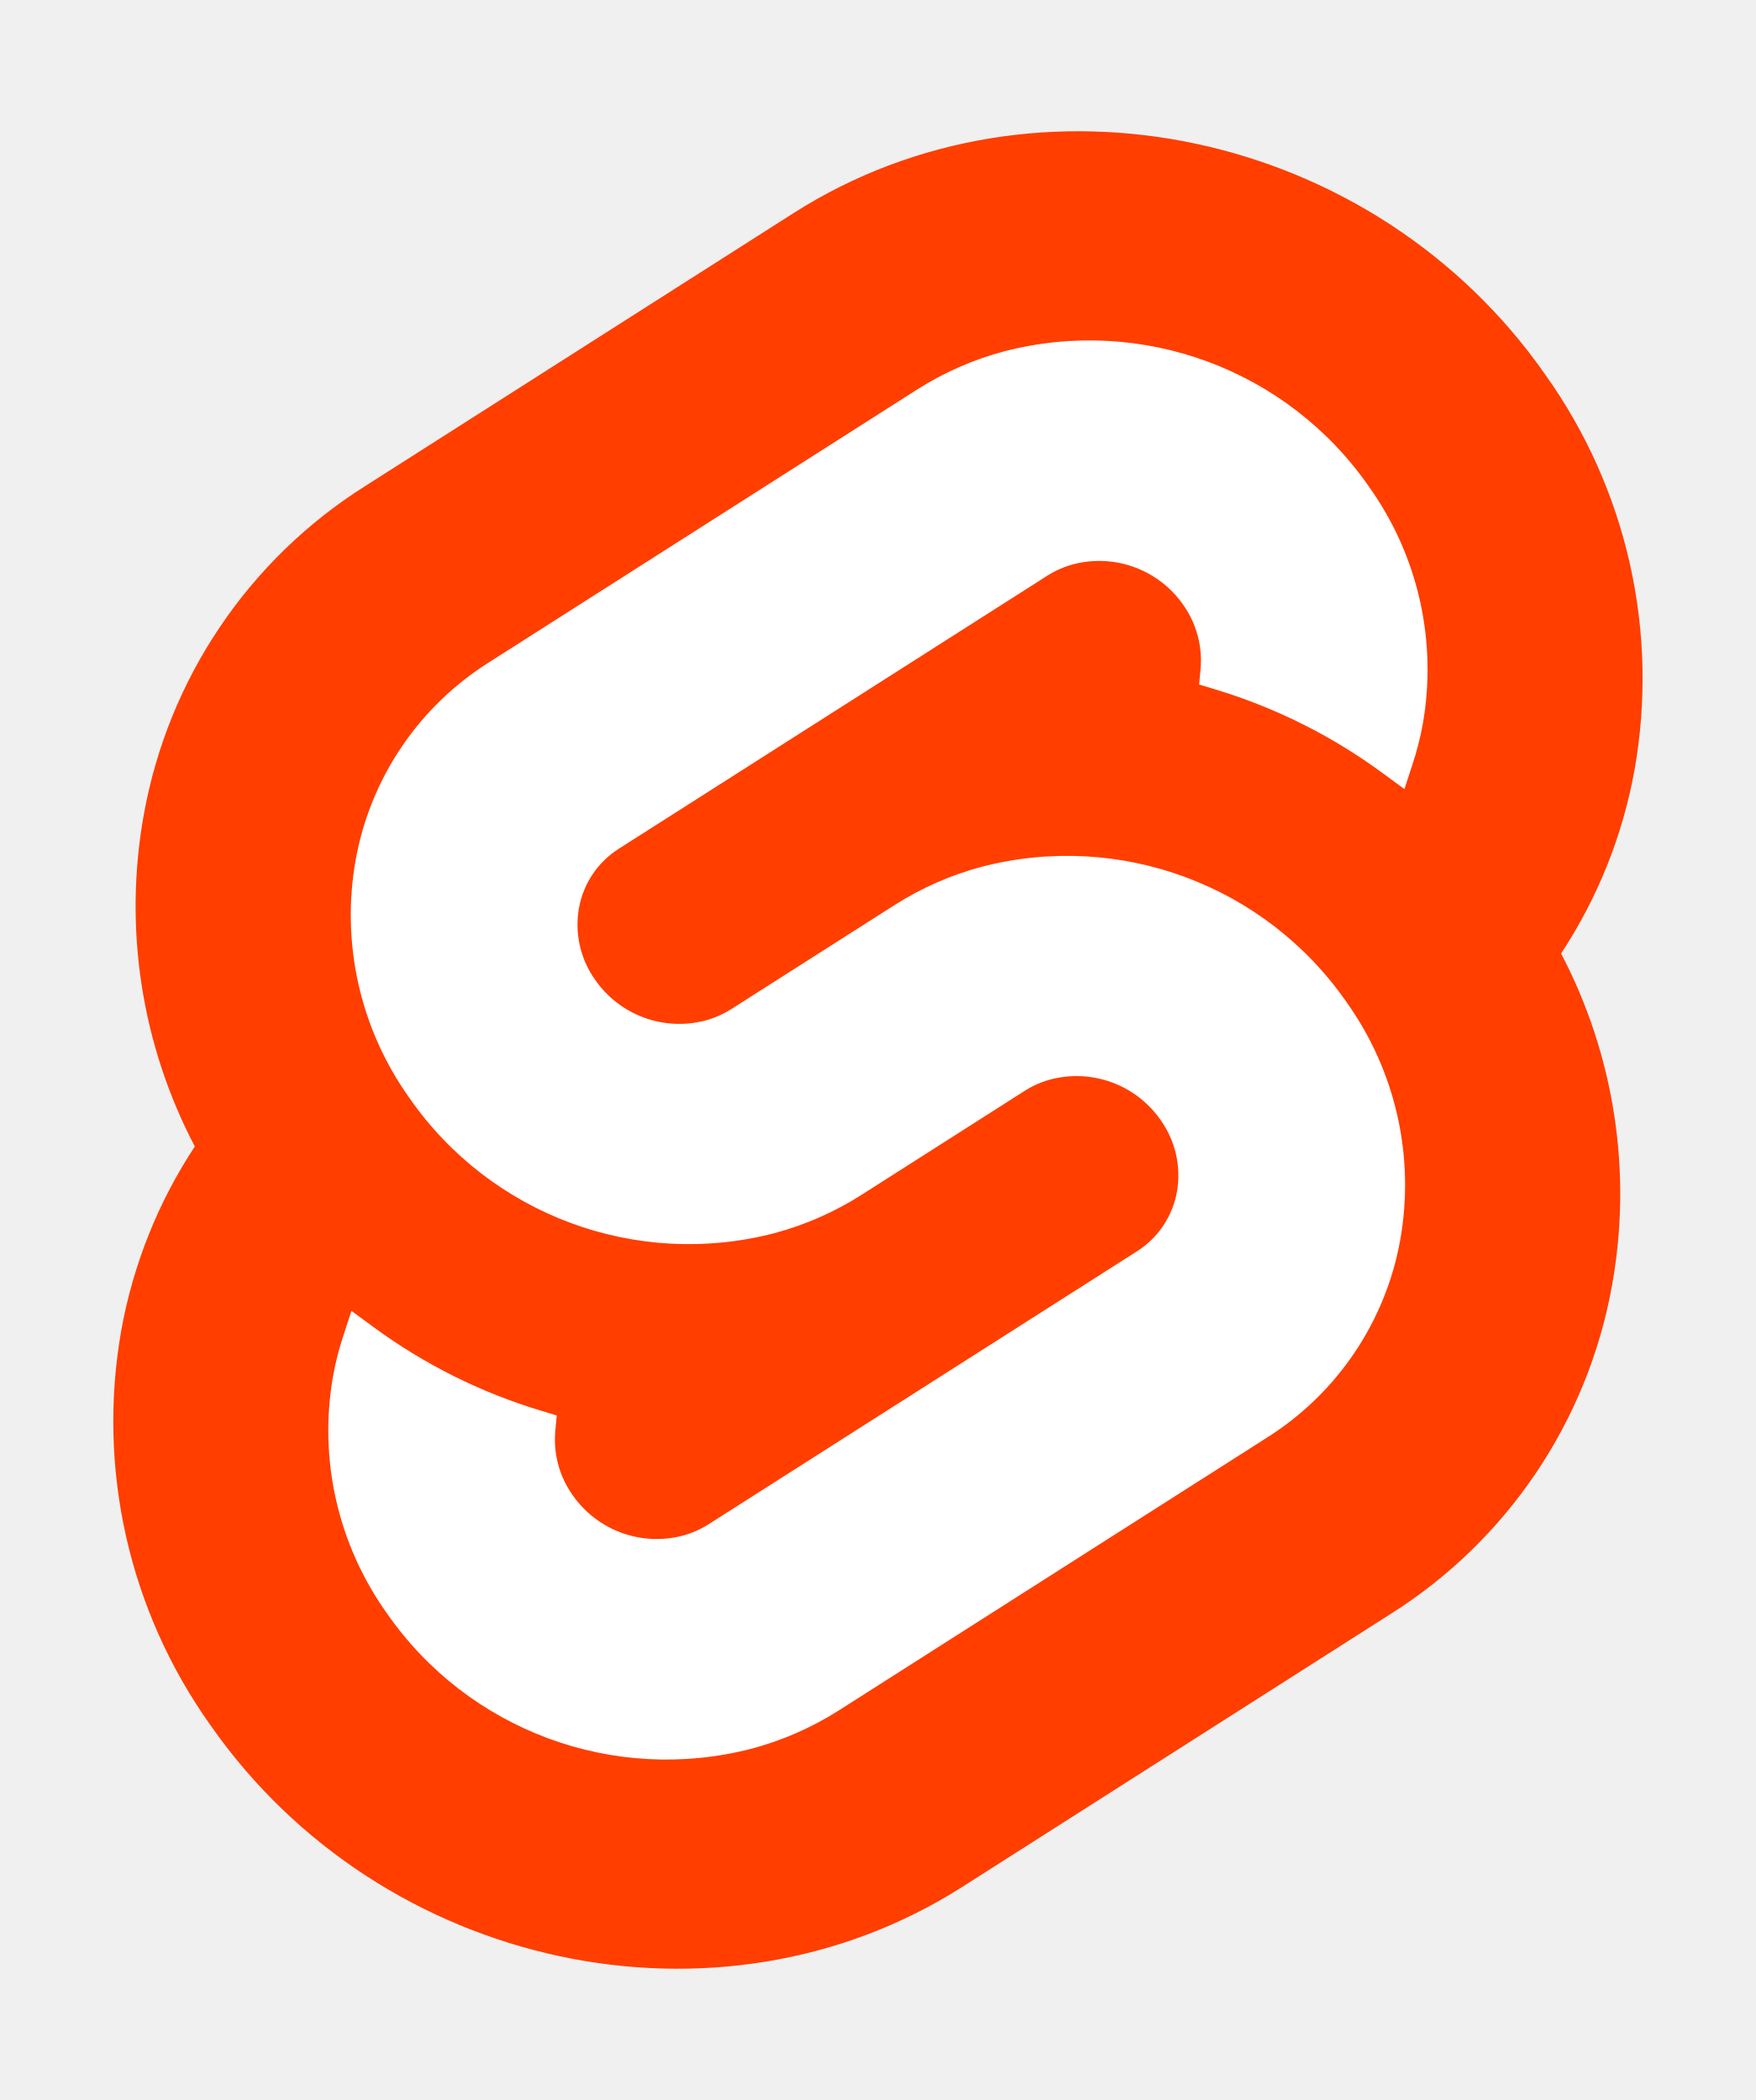
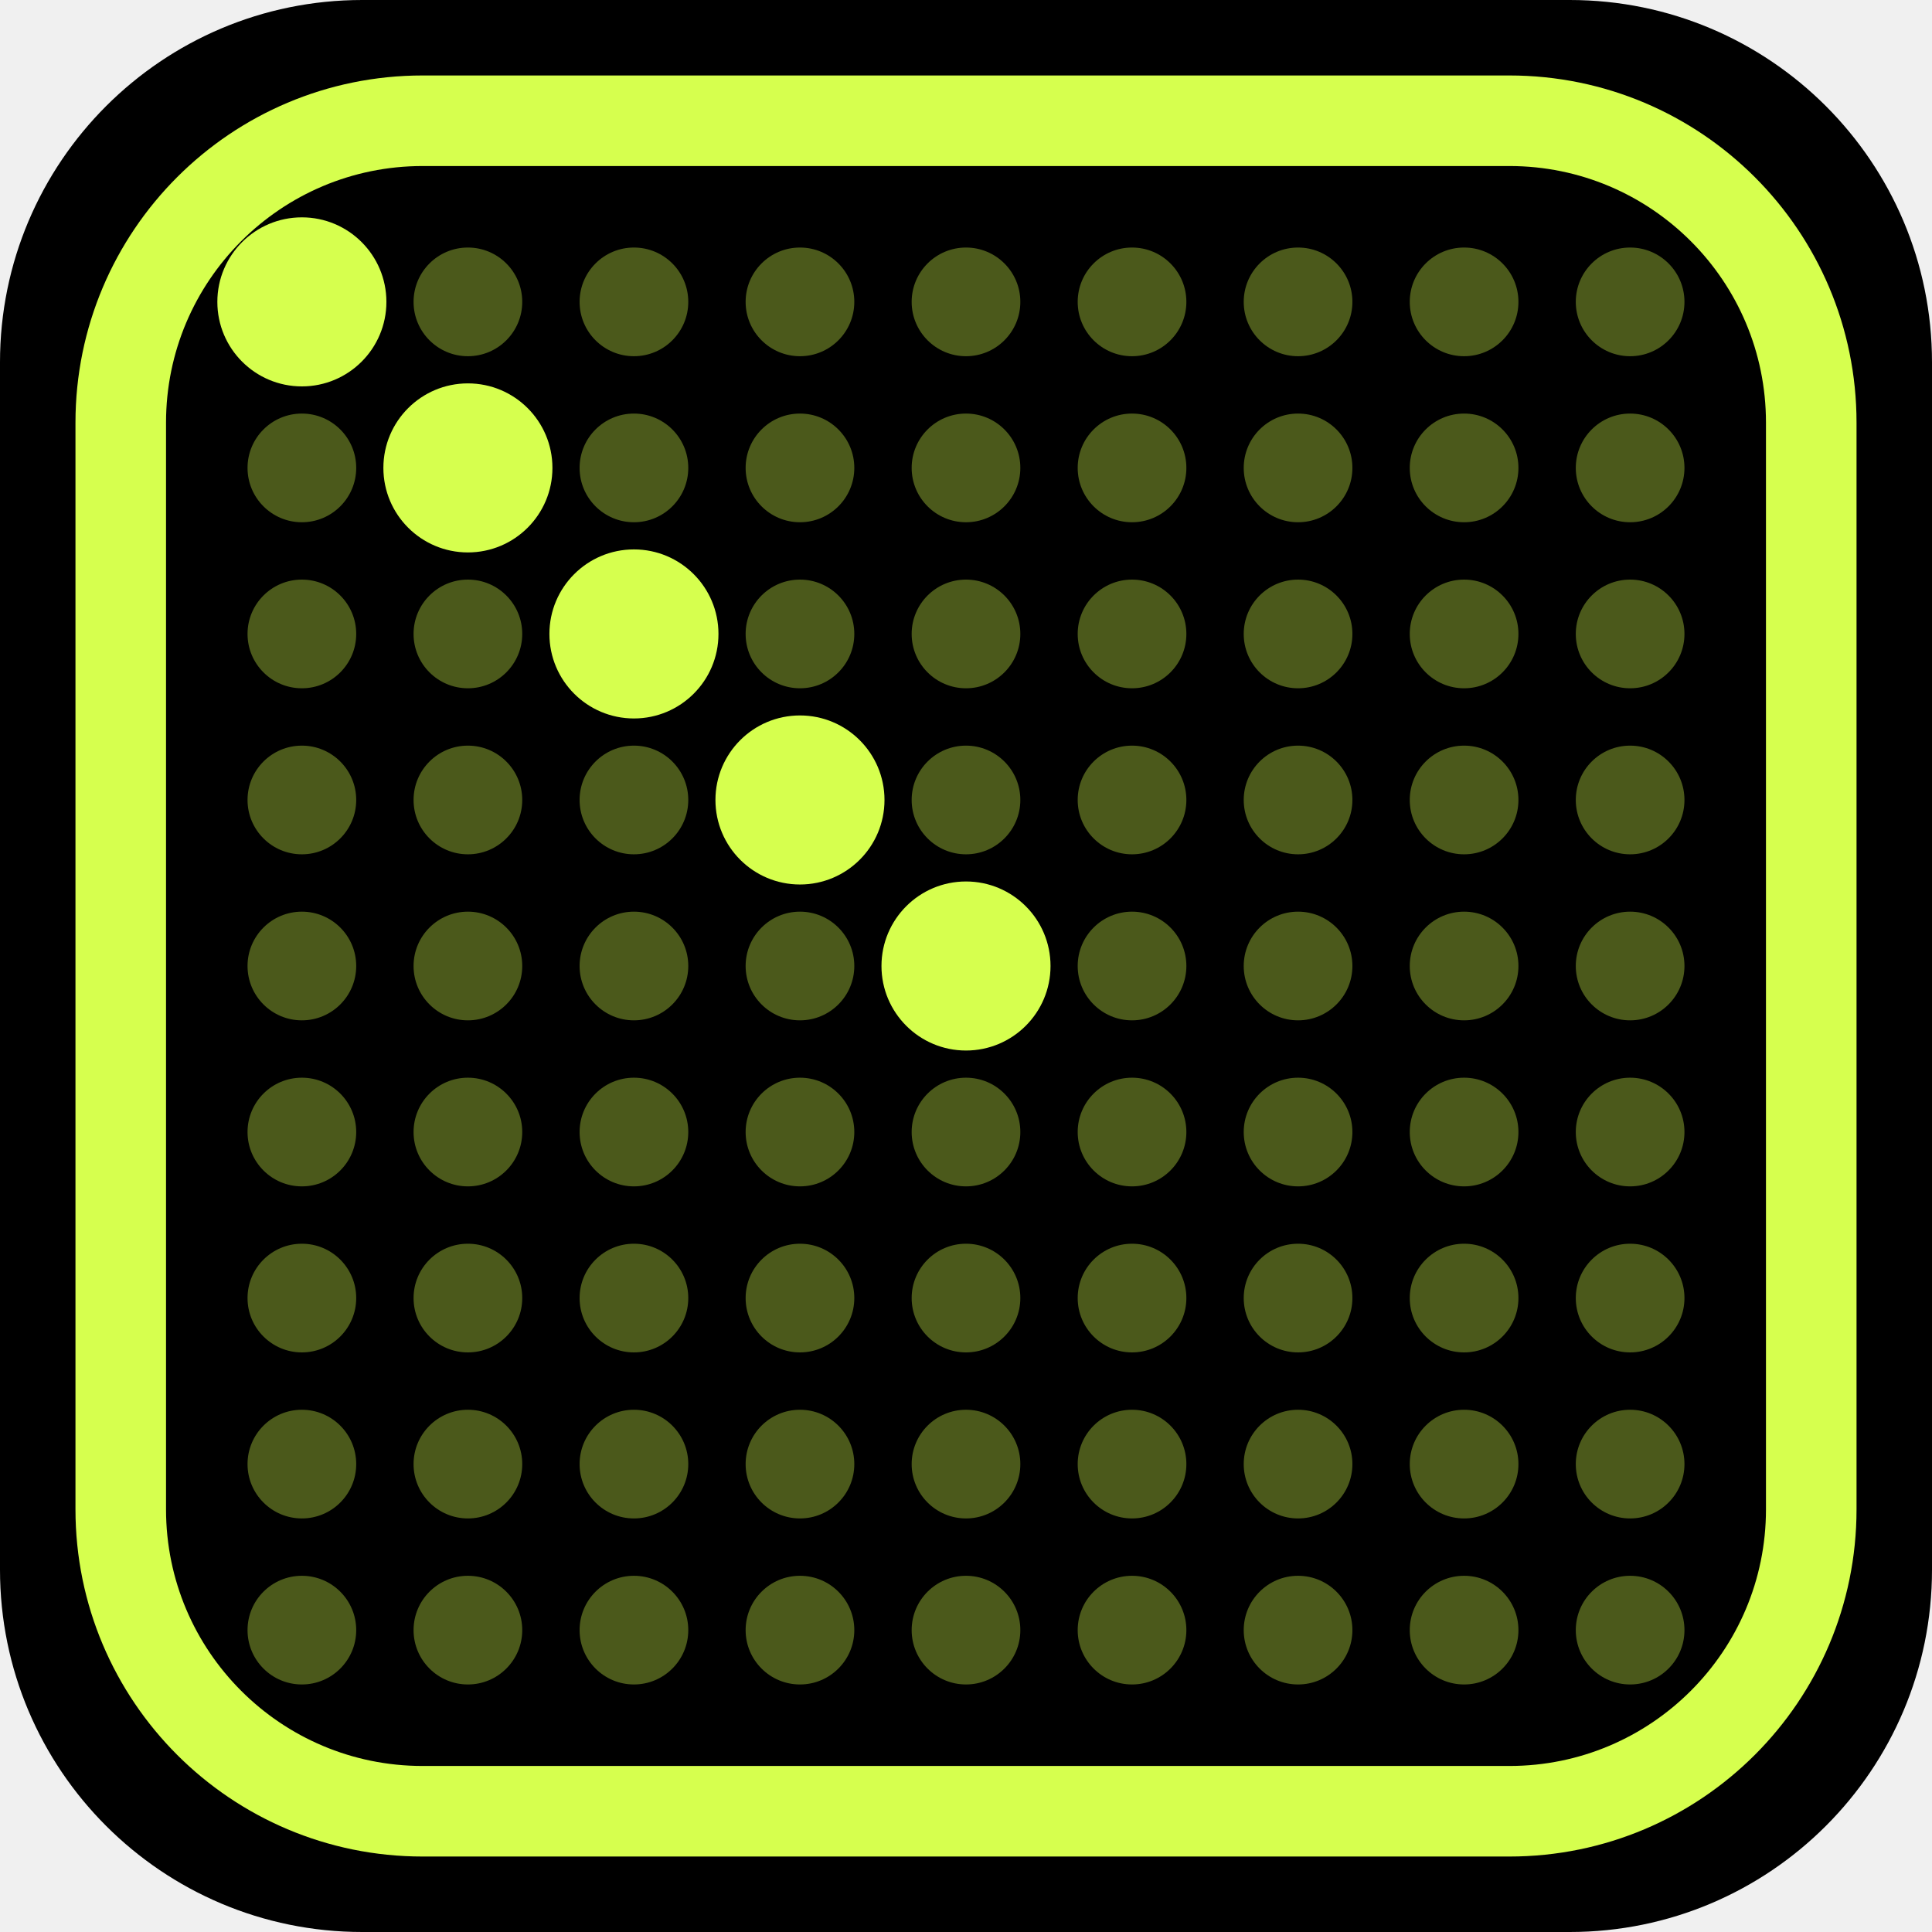
- <svg xmlns="http://www.w3.org/2000/svg" width="107" height="128" viewBox="0 0 107 128">
-   <path d="M94.157 22.819c-10.4-14.885-30.94-19.297-45.792-9.835L22.282 29.608A29.92 29.92 0 0 0 8.764 49.65a31.5 31.5 0 0 0 3.108 20.231 30 30 0 0 0-4.477 11.183 31.9 31.9 0 0 0 5.448 24.116c10.402 14.887 30.942 19.297 45.791 9.835l26.083-16.624A29.92 29.92 0 0 0 98.235 78.35a31.53 31.53 0 0 0-3.105-20.232 30 30 0 0 0 4.474-11.182 31.88 31.88 0 0 0-5.447-24.116" style="fill:#ff3e00" />
-   <path d="M45.817 106.582a20.72 20.72 0 0 1-22.237-8.243 19.17 19.17 0 0 1-3.277-14.503 18 18 0 0 1 .624-2.435l.49-1.498 1.337.981a33.6 33.6 0 0 0 10.203 5.098l.97.294-.09.968a5.85 5.85 0 0 0 1.052 3.878 6.24 6.24 0 0 0 6.695 2.485 5.8 5.8 0 0 0 1.603-.704L69.27 76.28a5.43 5.43 0 0 0 2.45-3.631 5.8 5.8 0 0 0-.987-4.371 6.24 6.24 0 0 0-6.698-2.487 5.7 5.7 0 0 0-1.6.704l-9.953 6.345a19 19 0 0 1-5.296 2.326 20.72 20.72 0 0 1-22.237-8.243 19.17 19.17 0 0 1-3.277-14.502 17.99 17.99 0 0 1 8.13-12.052l26.081-16.623a19 19 0 0 1 5.3-2.329 20.72 20.72 0 0 1 22.237 8.243 19.17 19.17 0 0 1 3.277 14.503 18 18 0 0 1-.624 2.435l-.49 1.498-1.337-.98a33.6 33.6 0 0 0-10.203-5.1l-.97-.294.09-.968a5.86 5.86 0 0 0-1.052-3.878 6.24 6.24 0 0 0-6.696-2.485 5.8 5.8 0 0 0-1.602.704L37.73 51.72a5.42 5.42 0 0 0-2.449 3.63 5.79 5.79 0 0 0 .986 4.372 6.24 6.24 0 0 0 6.698 2.486 5.8 5.8 0 0 0 1.602-.704l9.952-6.342a19 19 0 0 1 5.295-2.328 20.72 20.72 0 0 1 22.237 8.242 19.17 19.17 0 0 1 3.277 14.503 18 18 0 0 1-8.13 12.053l-26.081 16.622a19 19 0 0 1-5.3 2.328" style="fill:#fff" />
+ <svg xmlns="http://www.w3.org/2000/svg" width="32" height="32" viewBox="0 0 32 32">
+   <rect width="32" height="32" rx="6" fill="#000000" />
+   <rect x="2" y="2" width="28" height="28" rx="5" fill="none" stroke="#d6ff4e" stroke-width="1.5" />
+   <g fill="#d6ff4e" fill-opacity=".35">
+     <circle cx="5" cy="5" r=".9" />
+     <circle cx="7.75" cy="5" r=".9" />
+     <circle cx="10.5" cy="5" r=".9" />
+     <circle cx="13.25" cy="5" r=".9" />
+     <circle cx="16" cy="5" r=".9" />
+     <circle cx="18.75" cy="5" r=".9" />
+     <circle cx="21.5" cy="5" r=".9" />
+     <circle cx="24.25" cy="5" r=".9" />
+     <circle cx="27" cy="5" r=".9" />
+     <circle cx="5" cy="7.75" r=".9" />
+     <circle cx="7.75" cy="7.75" r=".9" />
+     <circle cx="10.5" cy="7.75" r=".9" />
+     <circle cx="13.25" cy="7.75" r=".9" />
+     <circle cx="16" cy="7.75" r=".9" />
+     <circle cx="18.75" cy="7.75" r=".9" />
+     <circle cx="21.5" cy="7.75" r=".9" />
+     <circle cx="24.25" cy="7.75" r=".9" />
+     <circle cx="27" cy="7.75" r=".9" />
+     <circle cx="5" cy="10.5" r=".9" />
+     <circle cx="7.75" cy="10.5" r=".9" />
+     <circle cx="10.5" cy="10.5" r=".9" />
+     <circle cx="13.25" cy="10.5" r=".9" />
+     <circle cx="16" cy="10.5" r=".9" />
+     <circle cx="18.75" cy="10.5" r=".9" />
+     <circle cx="21.5" cy="10.5" r=".9" />
+     <circle cx="24.25" cy="10.5" r=".9" />
+     <circle cx="27" cy="10.5" r=".9" />
+     <circle cx="5" cy="13.25" r=".9" />
+     <circle cx="7.75" cy="13.25" r=".9" />
+     <circle cx="10.5" cy="13.25" r=".9" />
+     <circle cx="13.25" cy="13.25" r=".9" />
+     <circle cx="16" cy="13.25" r=".9" />
+     <circle cx="18.75" cy="13.25" r=".9" />
+     <circle cx="21.5" cy="13.25" r=".9" />
+     <circle cx="24.25" cy="13.25" r=".9" />
+     <circle cx="27" cy="13.25" r=".9" />
+     <circle cx="5" cy="16" r=".9" />
+     <circle cx="7.75" cy="16" r=".9" />
+     <circle cx="10.5" cy="16" r=".9" />
+     <circle cx="13.25" cy="16" r=".9" />
+     <circle cx="16" cy="16" r=".9" />
+     <circle cx="18.75" cy="16" r=".9" />
+     <circle cx="21.5" cy="16" r=".9" />
+     <circle cx="24.25" cy="16" r=".9" />
+     <circle cx="27" cy="16" r=".9" />
+     <circle cx="5" cy="18.75" r=".9" />
+     <circle cx="7.75" cy="18.75" r=".9" />
+     <circle cx="10.5" cy="18.75" r=".9" />
+     <circle cx="13.25" cy="18.75" r=".9" />
+     <circle cx="16" cy="18.75" r=".9" />
+     <circle cx="18.75" cy="18.75" r=".9" />
+     <circle cx="21.5" cy="18.75" r=".9" />
+     <circle cx="24.25" cy="18.75" r=".9" />
+     <circle cx="27" cy="18.75" r=".9" />
+     <circle cx="5" cy="21.5" r=".9" />
+     <circle cx="7.75" cy="21.5" r=".9" />
+     <circle cx="10.5" cy="21.5" r=".9" />
+     <circle cx="13.25" cy="21.5" r=".9" />
+     <circle cx="16" cy="21.5" r=".9" />
+     <circle cx="18.75" cy="21.5" r=".9" />
+     <circle cx="21.5" cy="21.5" r=".9" />
+     <circle cx="24.25" cy="21.5" r=".9" />
+     <circle cx="27" cy="21.5" r=".9" />
+     <circle cx="5" cy="24.25" r=".9" />
+     <circle cx="7.75" cy="24.25" r=".9" />
+     <circle cx="10.5" cy="24.25" r=".9" />
+     <circle cx="13.25" cy="24.25" r=".9" />
+     <circle cx="16" cy="24.25" r=".9" />
+     <circle cx="18.75" cy="24.25" r=".9" />
+     <circle cx="21.5" cy="24.25" r=".9" />
+     <circle cx="24.25" cy="24.25" r=".9" />
+     <circle cx="27" cy="24.25" r=".9" />
+     <circle cx="5" cy="27" r=".9" />
+     <circle cx="7.75" cy="27" r=".9" />
+     <circle cx="10.5" cy="27" r=".9" />
+     <circle cx="13.25" cy="27" r=".9" />
+     <circle cx="16" cy="27" r=".9" />
+     <circle cx="18.75" cy="27" r=".9" />
+     <circle cx="21.5" cy="27" r=".9" />
+     <circle cx="24.25" cy="27" r=".9" />
+     <circle cx="27" cy="27" r=".9" />
+   </g>
+   <g fill="#d6ff4e">
+     <circle cx="5" cy="5" r="1.4" />
+     <circle cx="7.75" cy="7.75" r="1.4" />
+     <circle cx="10.5" cy="10.5" r="1.4" />
+     <circle cx="13.25" cy="13.25" r="1.4" />
+     <circle cx="16" cy="16" r="1.4" />
+   </g>
</svg>
